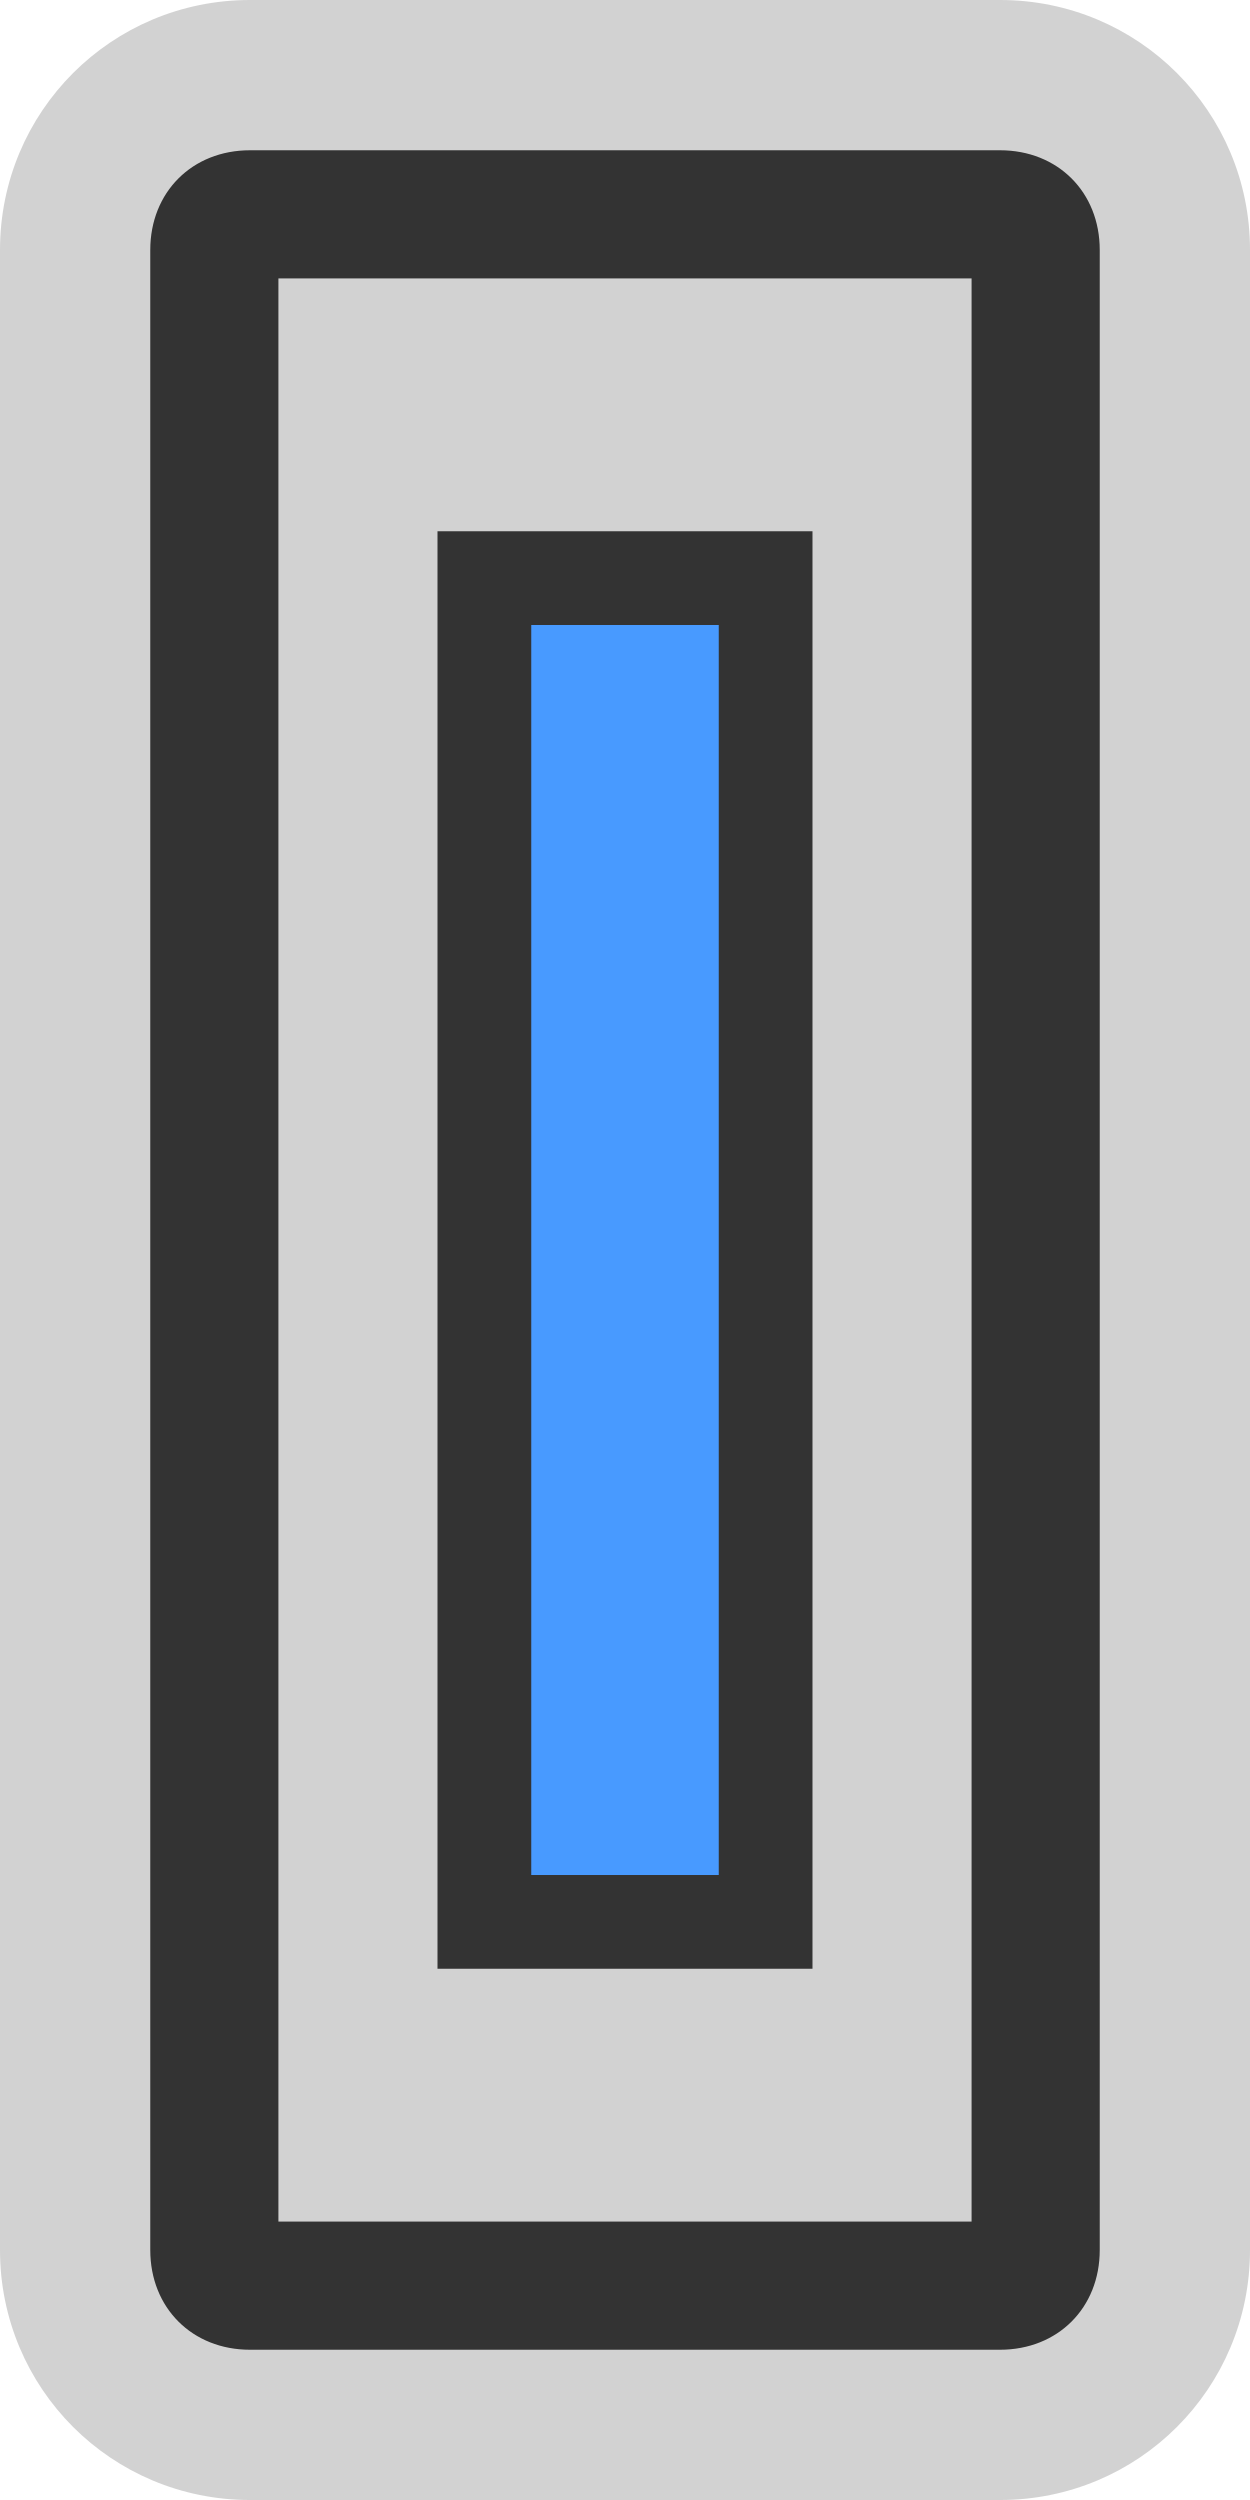
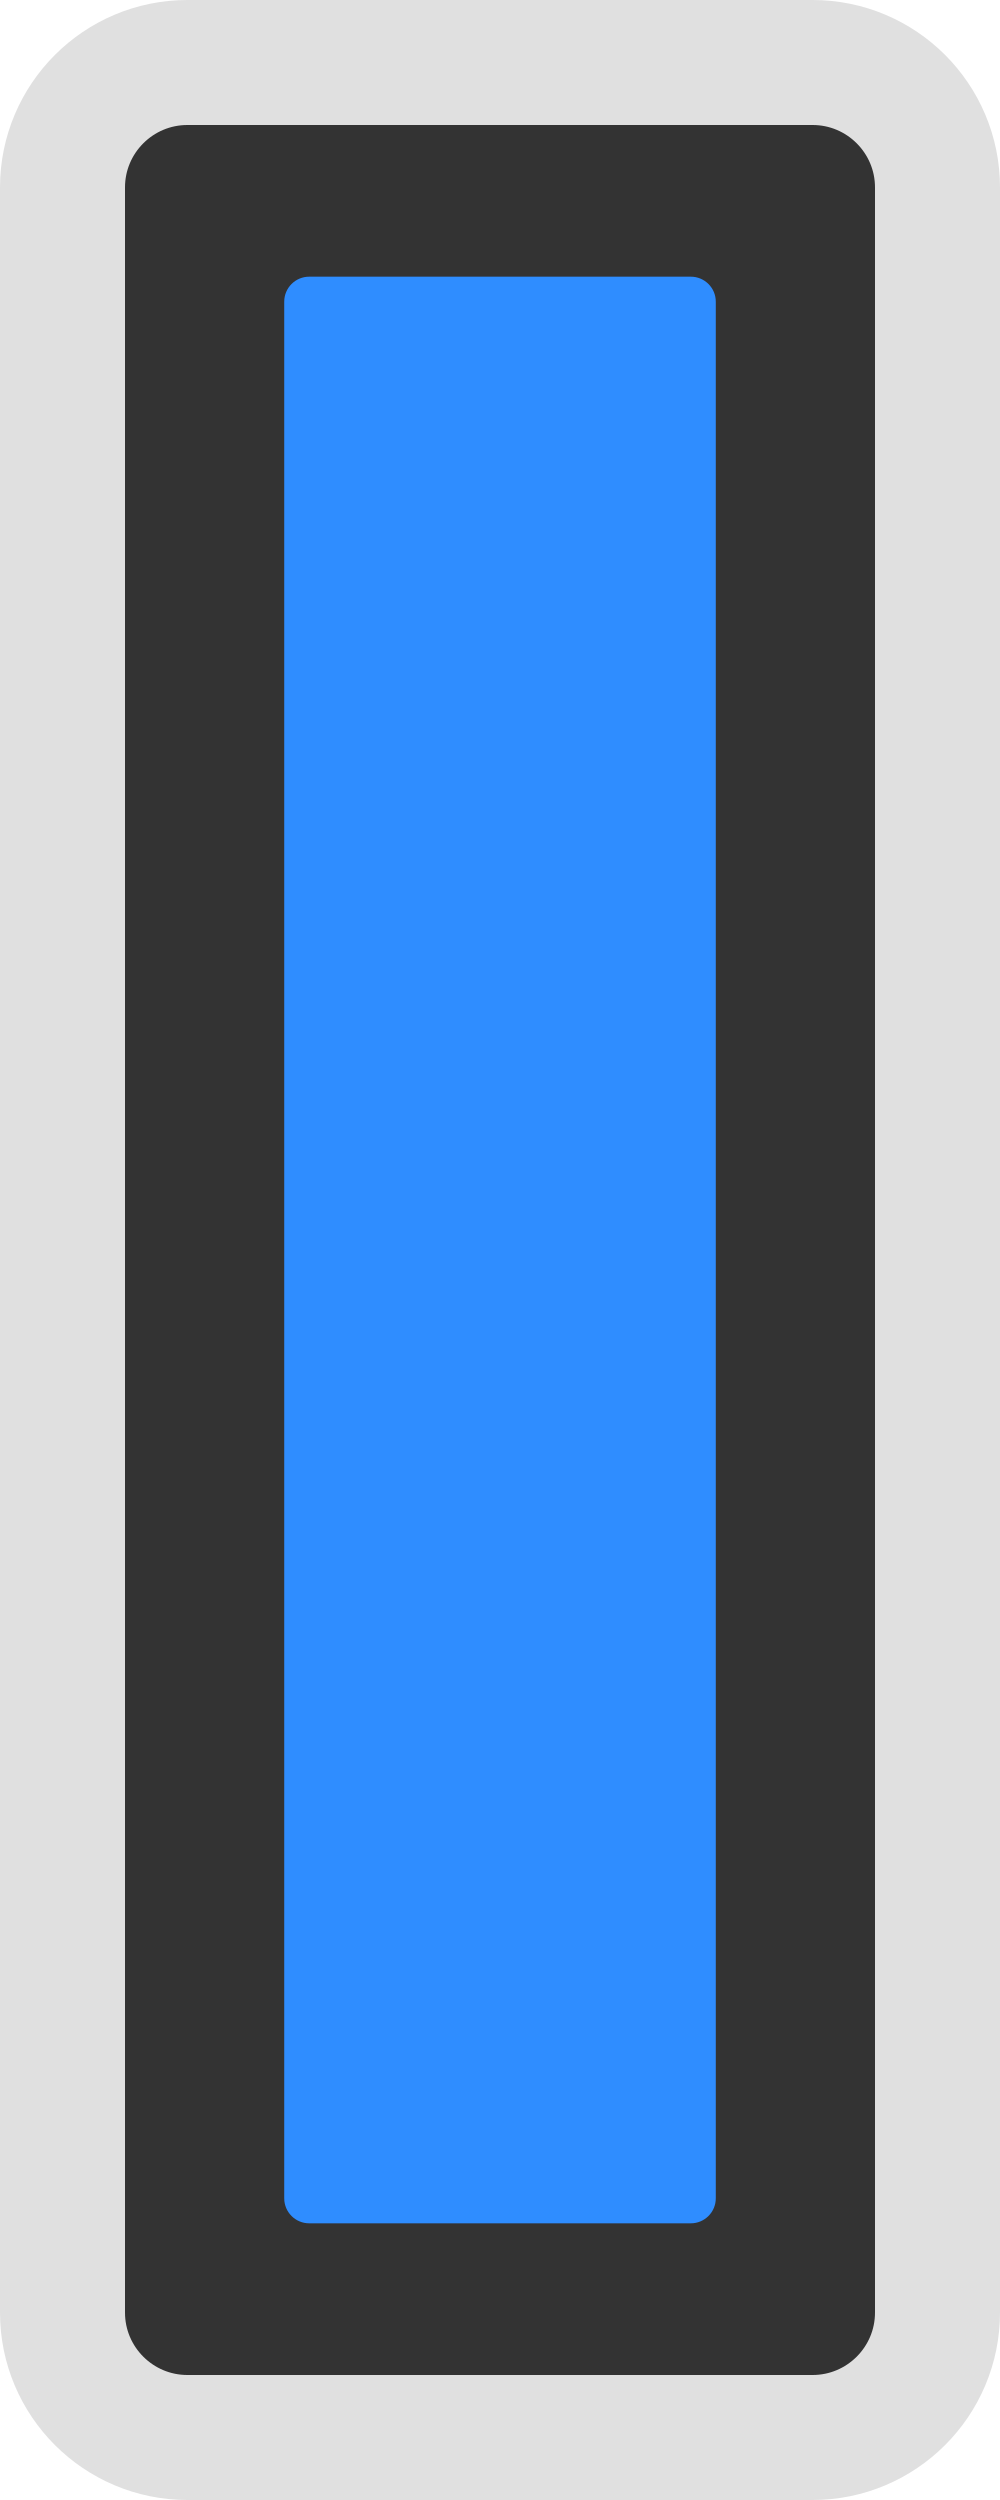
- <svg xmlns="http://www.w3.org/2000/svg" version="1.1" width="100" height="200" id="svg2">
+ <svg xmlns="http://www.w3.org/2000/svg" version="1.1" width="80" height="200" id="svg2">
  <defs id="defs10" />
-   <rect style="opacity:1;fill:#333333;fill-opacity:1;stroke:none;stroke-width:1;stroke-linecap:round;stroke-miterlimit:4;stroke-dasharray:none;stroke-opacity:1" id="rect4138" width="83.475" height="183.475" x="8.263" y="8.263" rx="2.41" ry="7.318" />
-   <g id="g5260" transform="matrix(0,1,-1,0,54.23729,-177.1187)">
-     <path id="path4205" d="m 199.392,-23.489 0,55.453 155.453,0 0,-55.453 -155.453,0 z m 20.227,12.727 115,0 0,30 -115,0 0,-30 z" style="opacity:1;fill:#d2d2d2;fill-opacity:1;stroke:none;stroke-width:1;stroke-linecap:round;stroke-miterlimit:4;stroke-dasharray:none;stroke-opacity:1" />
-     <rect y="-3.263" x="227.119" height="15" width="100" id="rect4151" style="opacity:1;fill:#489aff;fill-opacity:1;stroke:none;stroke-width:1;stroke-linecap:round;stroke-miterlimit:4;stroke-dasharray:none;stroke-opacity:1" />
-     <path id="rect4194" d="m 197.119,-45.763 c -11.08,0 -20,8.92 -20,20 l 0,60 c 0,11.08 8.92,20 20,20 l 160,0 c 11.08,0 20,-8.92 20,-20 l 0,-60 c 0,-11.08 -8.92,-20 -20,-20 l -160,0 z m 0,12.021 160,0 c 4.628,0 7.979,3.35 7.979,7.979 l 0,60 c 0,4.628 -3.35,7.979 -7.979,7.979 l -160,0 c -4.628,0 -7.979,-3.35 -7.979,-7.979 l 0,-60 c 0,-4.628 3.35,-7.979 7.979,-7.979 z" style="opacity:1;fill:#d2d2d2;fill-opacity:1;stroke:none;stroke-width:1;stroke-linecap:round;stroke-miterlimit:4;stroke-dasharray:none;stroke-opacity:1" />
-   </g>
+   <rect style="fill:#333333;fill-opacity:1;stroke:#e0e0e0;stroke-width:10;stroke-miterlimit:4;stroke-opacity:1;stroke-dasharray:none" id="rect4138" width="70" height="190" x="-75" y="-195" rx="10" ry="10" transform="scale(-1,-1)" />
+   <rect style="fill:#2f8dff;fill-opacity:1;stroke:none" id="rect4151-3" width="155.732" height="34.525" x="22.134" y="-57.263" transform="matrix(0,1,-1,0,0,0)" rx="2" ry="2" />
</svg>
